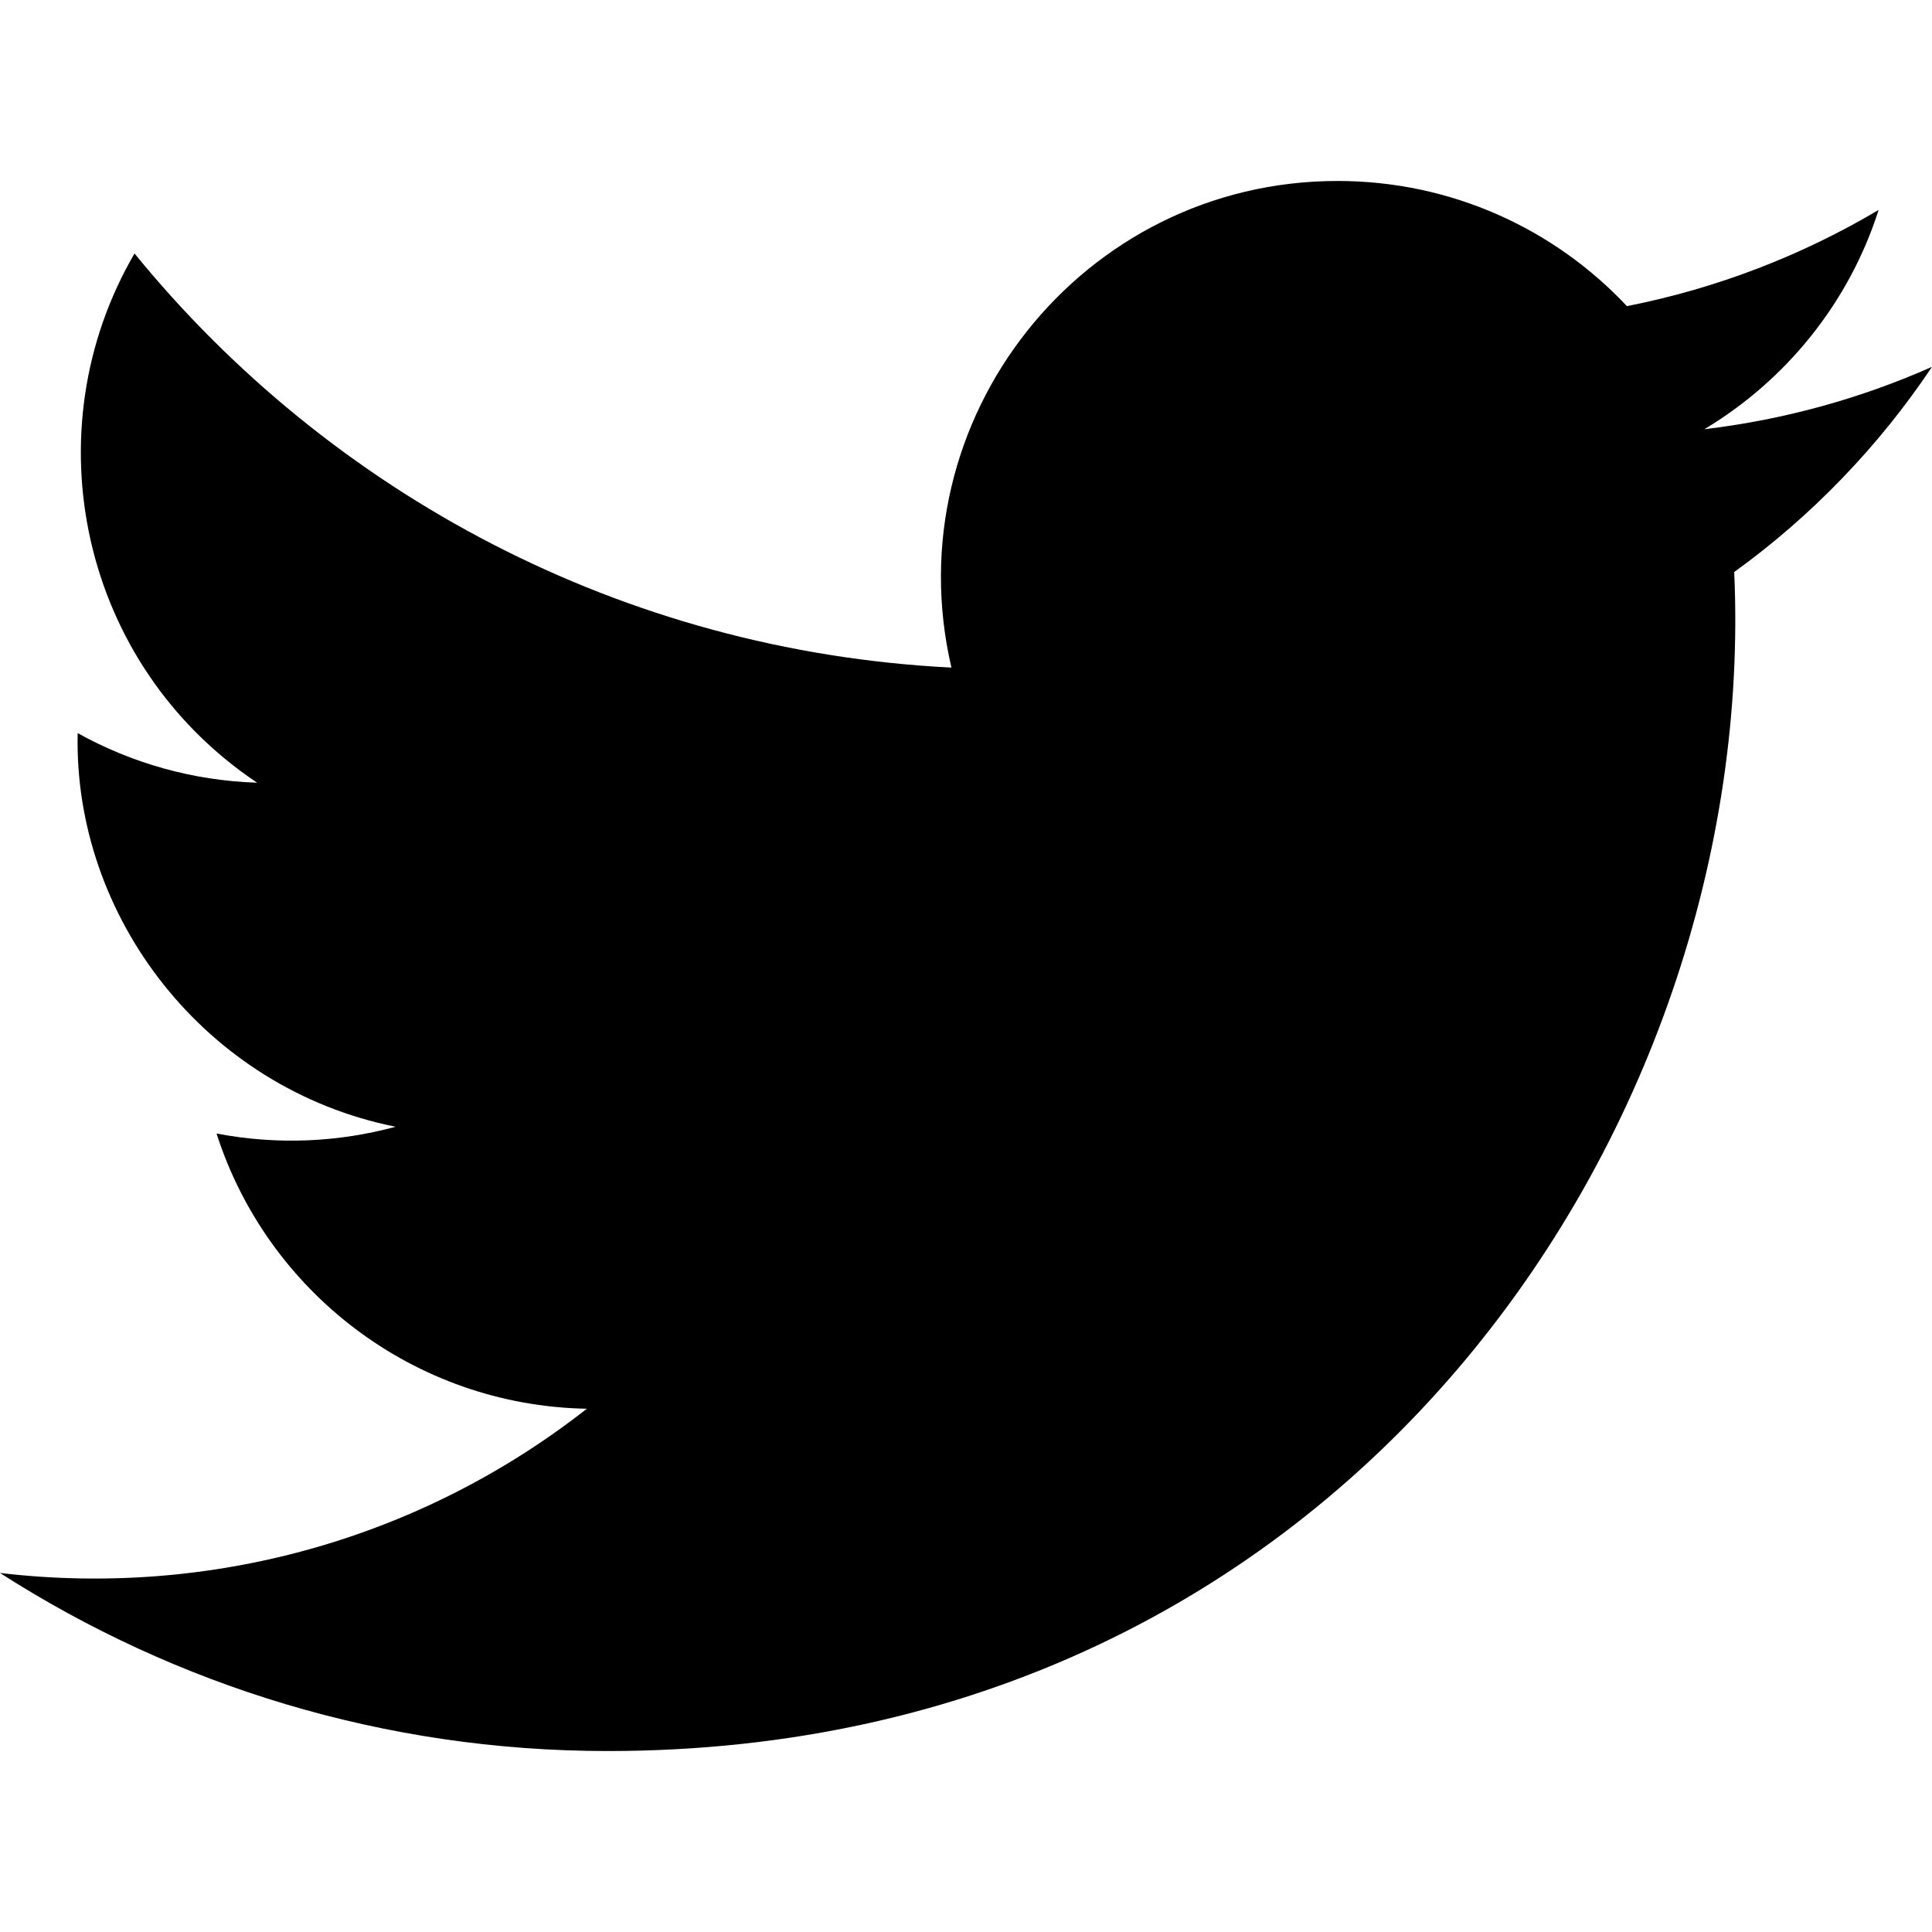
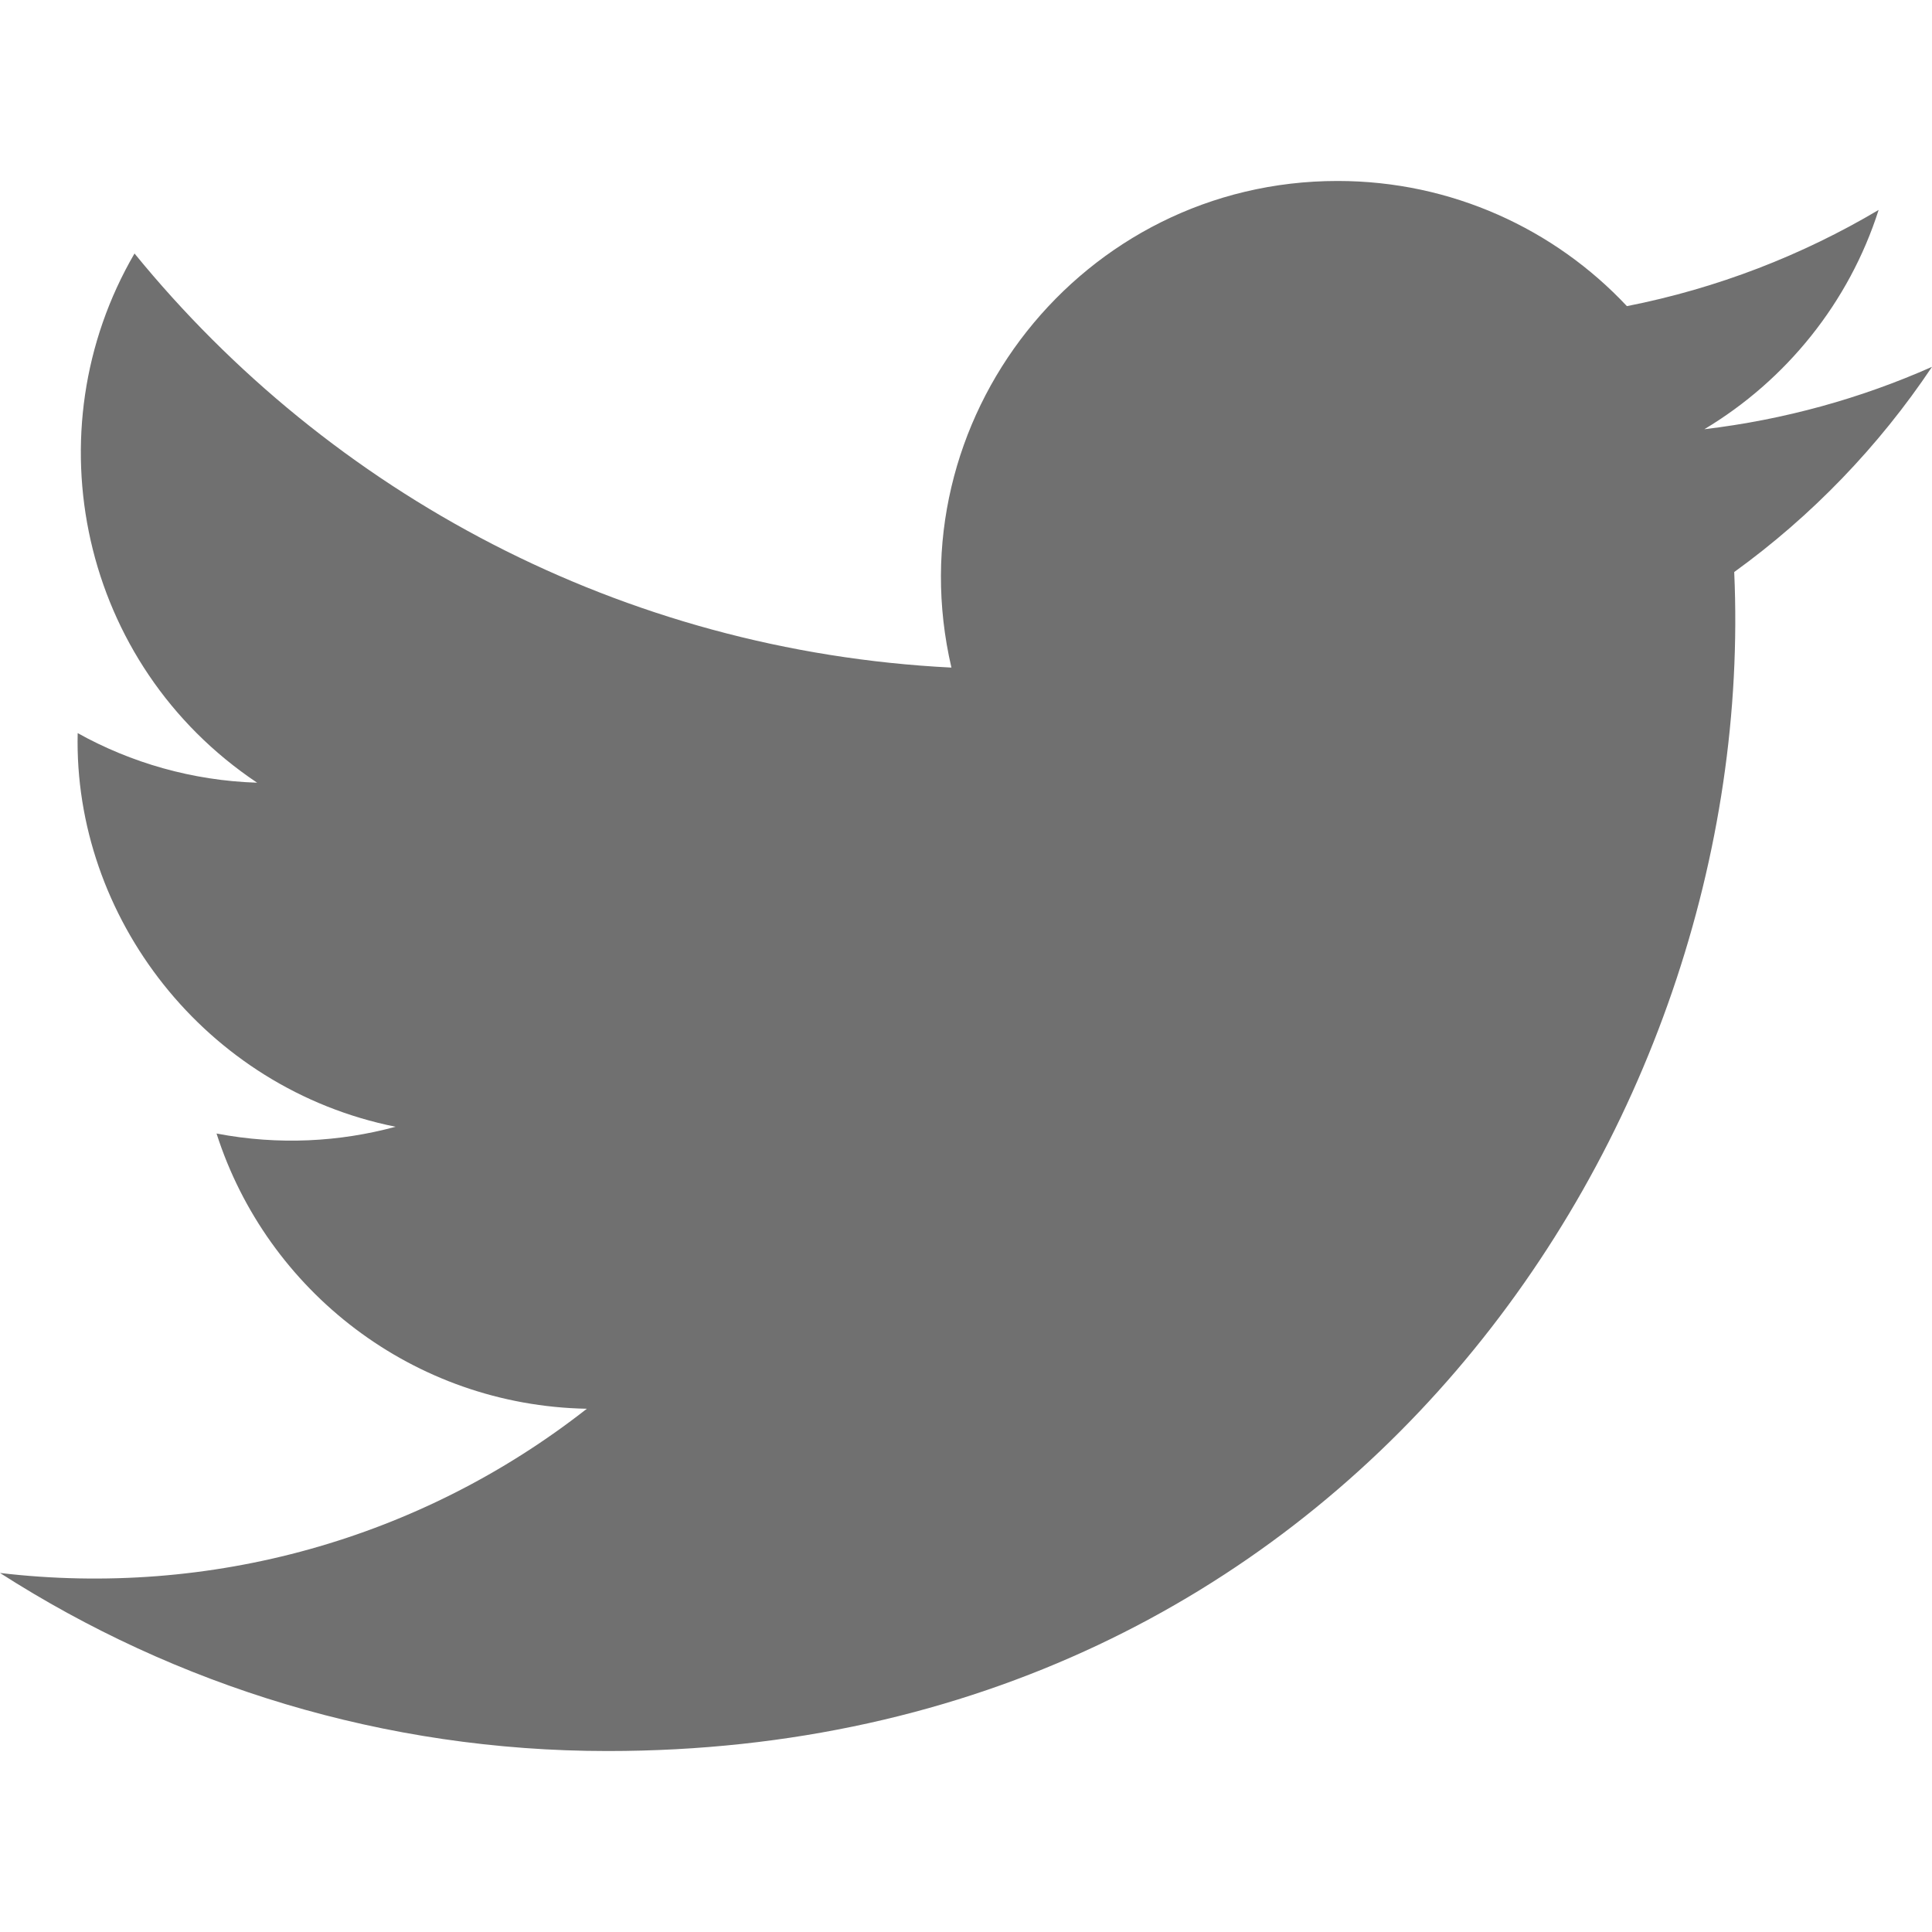
- <svg xmlns="http://www.w3.org/2000/svg" width="24" height="24" fill="current" viewBox="0 0 24 24">
+ <svg xmlns="http://www.w3.org/2000/svg" width="24" height="24" fill="#707070" viewBox="0 0 24 24">
  <path d="M24 4.557c-.883.392-1.832.656-2.828.775 1.017-.609 1.798-1.574 2.165-2.724-.951.564-2.005.974-3.127 1.195-.897-.957-2.178-1.555-3.594-1.555-3.179 0-5.515 2.966-4.797 6.045-4.091-.205-7.719-2.165-10.148-5.144-1.29 2.213-.669 5.108 1.523 6.574-.806-.026-1.566-.247-2.229-.616-.054 2.281 1.581 4.415 3.949 4.89-.693.188-1.452.232-2.224.084.626 1.956 2.444 3.379 4.6 3.419-2.07 1.623-4.678 2.348-7.29 2.04 2.179 1.397 4.768 2.212 7.548 2.212 9.142 0 14.307-7.721 13.995-14.646.962-.695 1.797-1.562 2.457-2.549z" />
</svg>
